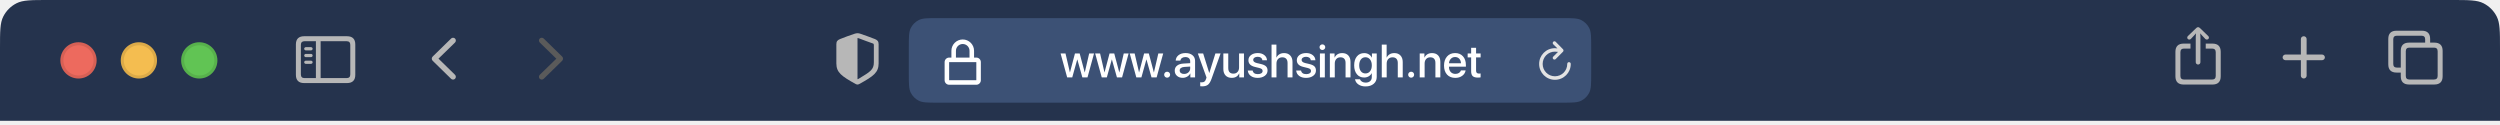
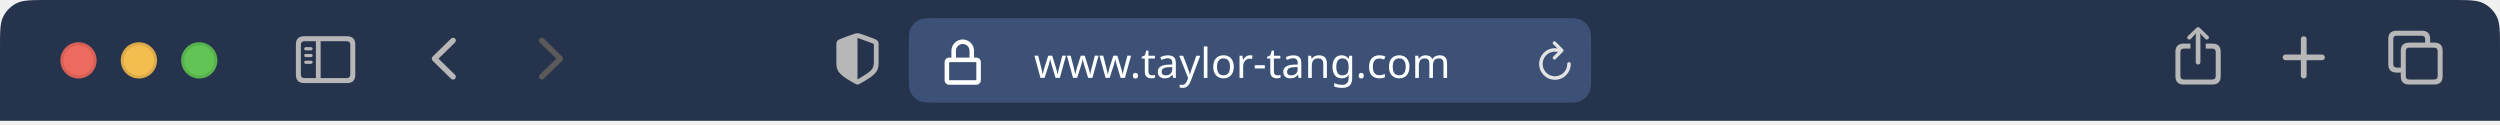
- <svg xmlns="http://www.w3.org/2000/svg" width="644" height="32" viewBox="0 0 644 32" fill="none">
-   <g clip-path="url(#clip0)">
-     <path d="M0 12.444C0 8.088 0 5.91 0.848 4.247C1.593 2.783 2.783 1.593 4.247 0.848C5.91 0 8.088 0 12.444 0H631.555C635.911 0 638.089 0 639.753 0.848C641.217 1.593 642.407 2.783 643.152 4.247C644 5.91 644 8.088 644 12.444V31.111H0V12.444Z" fill="#25334D" />
-     <g clip-path="url(#clip1)">
-       <path d="M566.229 16.624C566.557 16.624 566.828 16.353 566.828 16.03V9.541L566.783 8.587L567.176 9.058L568.079 10.019C568.182 10.135 568.33 10.193 568.478 10.193C568.775 10.193 569.02 9.98 569.02 9.677C569.02 9.516 568.955 9.4 568.846 9.29L566.686 7.206C566.532 7.052 566.383 7 566.229 7C566.067 7 565.926 7.052 565.771 7.206L563.605 9.29C563.496 9.4 563.431 9.516 563.431 9.677C563.431 9.98 563.67 10.193 563.966 10.193C564.114 10.193 564.269 10.135 564.372 10.019L565.275 9.058L565.674 8.58L565.623 9.541V16.03C565.623 16.353 565.893 16.624 566.229 16.624ZM562.509 21.778H569.935C571.334 21.778 572.056 21.055 572.056 19.675V13.334C572.056 11.954 571.334 11.231 569.935 11.231H568.195V12.515H569.851C570.438 12.515 570.773 12.825 570.773 13.444V19.559C570.773 20.178 570.438 20.488 569.851 20.488H562.593C562 20.488 561.672 20.178 561.672 19.559V13.444C561.672 12.825 562 12.515 562.593 12.515H564.269V11.231H562.509C561.117 11.231 560.389 11.947 560.389 13.334V19.675C560.389 21.055 561.117 21.778 562.509 21.778Z" fill="#B7B7B7" />
-       <path d="M593.444 20.222C593.854 20.222 594.186 19.89 594.186 19.512V15.507H598.154C598.551 15.507 598.889 15.181 598.889 14.778C598.889 14.381 598.551 14.049 598.154 14.049H594.186V10.043C594.186 9.66 593.854 9.333 593.444 9.333C593.041 9.333 592.703 9.66 592.703 10.043V14.049H588.735C588.351 14.049 588 14.381 588 14.778C588 15.181 588.351 15.507 588.735 15.507H592.703V19.512C592.703 19.89 593.041 20.222 593.444 20.222Z" fill="#B7B7B7" />
-       <path d="M617.344 18.694H618.44V19.668C618.44 21.047 619.169 21.77 620.562 21.77H627.101C628.493 21.77 629.222 21.047 629.222 19.668V13.083C629.222 11.703 628.493 10.981 627.101 10.981H626.004V10.014C626.004 8.634 625.276 7.912 623.883 7.912H617.344C615.944 7.912 615.222 8.634 615.222 10.014V16.591C615.222 17.978 615.944 18.694 617.344 18.694ZM617.428 17.41C616.834 17.41 616.505 17.101 616.505 16.475V10.13C616.505 9.504 616.834 9.201 617.428 9.201H623.799C624.386 9.201 624.721 9.504 624.721 10.13V10.981H620.562C619.169 10.981 618.44 11.703 618.44 13.083V17.41H617.428ZM620.645 20.48C620.052 20.48 619.73 20.171 619.73 19.551V13.2C619.73 12.58 620.052 12.271 620.645 12.271H627.017C627.61 12.271 627.939 12.58 627.939 13.2V19.551C627.939 20.171 627.61 20.48 627.017 20.48H620.645Z" fill="#B7B7B7" />
+ <svg xmlns="http://www.w3.org/2000/svg" width="644" height="32" viewBox="0 0 644 32" fill="none" version="1.1" id="svg22">
+   <g clip-path="url(#clip0)" id="g17">
+     <path d="M0 12.444C0 8.088 0 5.91 0.848 4.247C1.593 2.783 2.783 1.593 4.247 0.848C5.91 0 8.088 0 12.444 0H631.555C635.911 0 638.089 0 639.753 0.848C641.217 1.593 642.407 2.783 643.152 4.247C644 5.91 644 8.088 644 12.444V31.111H0V12.444Z" fill="#25334D" id="path1" />
+     <g clip-path="url(#clip1)" id="g4">
+       <path d="M566.229 16.624C566.557 16.624 566.828 16.353 566.828 16.03V9.541L566.783 8.587L567.176 9.058L568.079 10.019C568.182 10.135 568.33 10.193 568.478 10.193C568.775 10.193 569.02 9.98 569.02 9.677C569.02 9.516 568.955 9.4 568.846 9.29L566.686 7.206C566.532 7.052 566.383 7 566.229 7C566.067 7 565.926 7.052 565.771 7.206L563.605 9.29C563.496 9.4 563.431 9.516 563.431 9.677C563.431 9.98 563.67 10.193 563.966 10.193C564.114 10.193 564.269 10.135 564.372 10.019L565.275 9.058L565.674 8.58L565.623 9.541V16.03C565.623 16.353 565.893 16.624 566.229 16.624ZM562.509 21.778H569.935C571.334 21.778 572.056 21.055 572.056 19.675V13.334C572.056 11.954 571.334 11.231 569.935 11.231H568.195V12.515H569.851C570.438 12.515 570.773 12.825 570.773 13.444V19.559C570.773 20.178 570.438 20.488 569.851 20.488H562.593C562 20.488 561.672 20.178 561.672 19.559V13.444C561.672 12.825 562 12.515 562.593 12.515H564.269V11.231H562.509C561.117 11.231 560.389 11.947 560.389 13.334V19.675C560.389 21.055 561.117 21.778 562.509 21.778Z" fill="#B7B7B7" id="path2" />
+       <path d="M593.444 20.222C593.854 20.222 594.186 19.89 594.186 19.512V15.507H598.154C598.551 15.507 598.889 15.181 598.889 14.778C598.889 14.381 598.551 14.049 598.154 14.049H594.186V10.043C594.186 9.66 593.854 9.333 593.444 9.333C593.041 9.333 592.703 9.66 592.703 10.043V14.049H588.735C588.351 14.049 588 14.381 588 14.778C588 15.181 588.351 15.507 588.735 15.507H592.703V19.512C592.703 19.89 593.041 20.222 593.444 20.222Z" fill="#B7B7B7" id="path3" />
+       <path d="M617.344 18.694H618.44V19.668C618.44 21.047 619.169 21.77 620.562 21.77H627.101C628.493 21.77 629.222 21.047 629.222 19.668V13.083C629.222 11.703 628.493 10.981 627.101 10.981H626.004V10.014C626.004 8.634 625.276 7.912 623.883 7.912H617.344C615.944 7.912 615.222 8.634 615.222 10.014V16.591C615.222 17.978 615.944 18.694 617.344 18.694ZM617.428 17.41C616.834 17.41 616.505 17.101 616.505 16.475V10.13C616.505 9.504 616.834 9.201 617.428 9.201H623.799C624.386 9.201 624.721 9.504 624.721 10.13V10.981H620.562C619.169 10.981 618.44 11.703 618.44 13.083V17.41H617.428ZM620.645 20.48C620.052 20.48 619.73 20.171 619.73 19.551V13.2C619.73 12.58 620.052 12.271 620.645 12.271H627.017C627.61 12.271 627.939 12.58 627.939 13.2V19.551C627.939 20.171 627.61 20.48 627.017 20.48H620.645Z" fill="#B7B7B7" id="path4" />
    </g>
-     <g clip-path="url(#clip2)">
-       <path d="M78.346 21.4H89.393C90.794 21.4 91.523 20.677 91.523 19.295V11.438C91.523 10.056 90.794 9.333 89.393 9.333H78.346C76.952 9.333 76.222 10.05 76.222 11.438V19.295C76.222 20.677 76.952 21.4 78.346 21.4ZM78.43 20.115C77.836 20.115 77.507 19.805 77.507 19.179V11.554C77.507 10.928 77.836 10.618 78.43 10.618H81.374V20.115H78.43ZM89.309 10.618C89.903 10.618 90.232 10.928 90.232 11.554V19.179C90.232 19.805 89.903 20.115 89.309 20.115H82.594V10.618H89.309ZM80.109 12.981C80.341 12.981 80.535 12.781 80.535 12.562C80.535 12.342 80.341 12.148 80.109 12.148H78.785C78.553 12.148 78.359 12.342 78.359 12.562C78.359 12.781 78.553 12.981 78.785 12.981H80.109ZM80.109 14.718C80.341 14.718 80.535 14.524 80.535 14.298C80.535 14.079 80.341 13.885 80.109 13.885H78.785C78.553 13.885 78.359 14.079 78.359 14.298C78.359 14.524 78.553 14.718 78.785 14.718H80.109ZM80.109 16.448C80.341 16.448 80.535 16.261 80.535 16.035C80.535 15.815 80.341 15.628 80.109 15.628H78.785C78.553 15.628 78.359 15.815 78.359 16.035C78.359 16.261 78.553 16.448 78.785 16.448H80.109Z" fill="#B7B7B7" />
-       <path d="M116.199 20.295L111.471 15.671C111.307 15.507 111.222 15.325 111.222 15.112C111.222 14.899 111.307 14.705 111.477 14.547L116.205 9.929C116.339 9.795 116.509 9.722 116.703 9.722C117.11 9.722 117.426 10.038 117.426 10.439C117.426 10.634 117.347 10.822 117.207 10.962L112.954 15.106L117.207 19.262C117.347 19.402 117.426 19.584 117.426 19.785C117.426 20.186 117.11 20.502 116.703 20.502C116.509 20.502 116.339 20.429 116.199 20.295Z" fill="#B7B7B7" />
-       <path d="M139.556 20.502C139.757 20.502 139.921 20.429 140.061 20.295L144.788 15.677C144.952 15.507 145.037 15.331 145.037 15.112C145.037 14.899 144.958 14.711 144.788 14.553L140.061 9.929C139.921 9.795 139.757 9.722 139.556 9.722C139.149 9.722 138.833 10.038 138.833 10.439C138.833 10.634 138.918 10.822 139.052 10.962L143.312 15.118L139.052 19.262C138.912 19.408 138.833 19.584 138.833 19.785C138.833 20.186 139.149 20.502 139.556 20.502Z" fill="#5A5A5A" />
+     <g clip-path="url(#clip2)" id="g7">
+       <path d="M78.346 21.4H89.393C90.794 21.4 91.523 20.677 91.523 19.295V11.438C91.523 10.056 90.794 9.333 89.393 9.333H78.346C76.952 9.333 76.222 10.05 76.222 11.438V19.295C76.222 20.677 76.952 21.4 78.346 21.4ZM78.43 20.115C77.836 20.115 77.507 19.805 77.507 19.179V11.554C77.507 10.928 77.836 10.618 78.43 10.618H81.374V20.115H78.43ZM89.309 10.618C89.903 10.618 90.232 10.928 90.232 11.554V19.179C90.232 19.805 89.903 20.115 89.309 20.115H82.594V10.618H89.309ZM80.109 12.981C80.341 12.981 80.535 12.781 80.535 12.562C80.535 12.342 80.341 12.148 80.109 12.148H78.785C78.553 12.148 78.359 12.342 78.359 12.562C78.359 12.781 78.553 12.981 78.785 12.981H80.109ZM80.109 14.718C80.341 14.718 80.535 14.524 80.535 14.298C80.535 14.079 80.341 13.885 80.109 13.885H78.785C78.553 13.885 78.359 14.079 78.359 14.298C78.359 14.524 78.553 14.718 78.785 14.718H80.109ZM80.109 16.448C80.341 16.448 80.535 16.261 80.535 16.035C80.535 15.815 80.341 15.628 80.109 15.628H78.785C78.553 15.628 78.359 15.815 78.359 16.035C78.359 16.261 78.553 16.448 78.785 16.448H80.109Z" fill="#B7B7B7" id="path5" />
+       <path d="M116.199 20.295L111.471 15.671C111.307 15.507 111.222 15.325 111.222 15.112C111.222 14.899 111.307 14.705 111.477 14.547L116.205 9.929C116.339 9.795 116.509 9.722 116.703 9.722C117.11 9.722 117.426 10.038 117.426 10.439C117.426 10.634 117.347 10.822 117.207 10.962L112.954 15.106L117.207 19.262C117.347 19.402 117.426 19.584 117.426 19.785C117.426 20.186 117.11 20.502 116.703 20.502C116.509 20.502 116.339 20.429 116.199 20.295Z" fill="#B7B7B7" id="path6" />
+       <path d="M139.556 20.502C139.757 20.502 139.921 20.429 140.061 20.295L144.788 15.677C144.952 15.507 145.037 15.331 145.037 15.112C145.037 14.899 144.958 14.711 144.788 14.553L140.061 9.929C139.921 9.795 139.757 9.722 139.556 9.722C139.149 9.722 138.833 10.038 138.833 10.439C138.833 10.634 138.918 10.822 139.052 10.962L143.312 15.118L139.052 19.262C138.912 19.408 138.833 19.584 138.833 19.785C138.833 20.186 139.149 20.502 139.556 20.502Z" fill="#5A5A5A" id="path7" />
    </g>
-     <g clip-path="url(#clip3)">
-       <circle cx="20.222" cy="15.556" r="4.667" fill="#ED6A5E" />
-       <circle cx="20.222" cy="15.556" r="4.278" stroke="black" stroke-opacity="0.1" stroke-width="0.778" />
-       <circle cx="35.778" cy="15.556" r="4.667" fill="#F4BD50" />
-       <circle cx="35.778" cy="15.556" r="4.278" stroke="black" stroke-opacity="0.1" stroke-width="0.778" />
-       <circle cx="51.333" cy="15.556" r="4.667" fill="#61C454" />
-       <circle cx="51.333" cy="15.556" r="4.278" stroke="black" stroke-opacity="0.1" stroke-width="0.778" />
+     <g clip-path="url(#clip3)" id="g12">
+       <circle cx="20.222" cy="15.556" r="4.667" fill="#ED6A5E" id="circle7" />
+       <circle cx="20.222" cy="15.556" r="4.278" stroke="black" stroke-opacity="0.1" stroke-width="0.778" id="circle8" />
+       <circle cx="35.778" cy="15.556" r="4.667" fill="#F4BD50" id="circle9" />
+       <circle cx="35.778" cy="15.556" r="4.278" stroke="black" stroke-opacity="0.1" stroke-width="0.778" id="circle10" />
+       <circle cx="51.333" cy="15.556" r="4.667" fill="#61C454" id="circle11" />
+       <circle cx="51.333" cy="15.556" r="4.278" stroke="black" stroke-opacity="0.1" stroke-width="0.778" id="circle12" />
    </g>
-     <path d="M220.889 21.778C221.005 21.778 221.178 21.739 221.339 21.648C225.046 19.614 226.333 18.672 226.333 16.307V11.401C226.333 10.622 226.031 10.342 225.387 10.063C224.673 9.758 222.272 8.913 221.571 8.672C221.359 8.601 221.108 8.556 220.889 8.556C220.67 8.556 220.419 8.614 220.207 8.672C219.505 8.874 217.105 9.764 216.39 10.063C215.747 10.336 215.444 10.622 215.444 11.401V16.307C215.444 18.672 216.738 19.601 220.432 21.648C220.599 21.739 220.773 21.778 220.889 21.778ZM221.236 9.868C222.079 10.206 223.914 10.862 224.879 11.207C225.059 11.278 225.104 11.375 225.104 11.609V16.067C225.104 17.97 224.158 18.484 221.256 20.251C221.075 20.361 220.985 20.4 220.895 20.4V9.797C220.985 9.797 221.082 9.816 221.236 9.868Z" fill="#B7B7B7" />
-     <g clip-path="url(#clip4)">
-       <path d="M234.111 12.133C234.111 9.52 234.111 8.213 234.62 7.215C235.067 6.337 235.781 5.623 236.659 5.175C237.657 4.667 238.964 4.667 241.578 4.667H402.422C405.036 4.667 406.343 4.667 407.341 5.175C408.219 5.623 408.933 6.337 409.38 7.215C409.889 8.213 409.889 9.52 409.889 12.133V18.978C409.889 21.591 409.889 22.898 409.38 23.896C408.933 24.774 408.219 25.488 407.341 25.936C406.343 26.444 405.036 26.444 402.422 26.444H241.578C238.964 26.444 237.657 26.444 236.659 25.936C235.781 25.488 235.067 24.774 234.62 23.896C234.111 22.898 234.111 21.591 234.111 18.978V12.133Z" fill="#3C5175" />
-       <path d="M281.823 13.78L280.136 19.945H278.817L277.523 15.327H277.493L276.21 19.945H274.903L273.21 13.78H274.476L275.601 18.632H275.624L276.907 13.78H278.126L279.415 18.632H279.444L280.569 13.78H281.823ZM290.73 13.78L289.042 19.945H287.724L286.429 15.327H286.399L285.116 19.945H283.81L282.116 13.78H283.382L284.507 18.632H284.53L285.814 13.78H287.032L288.321 18.632H288.351L289.476 13.78H290.73ZM299.636 13.78L297.948 19.945H296.63L295.335 15.327H295.306L294.023 19.945H292.716L291.023 13.78H292.288L293.413 18.632H293.437L294.72 13.78H295.939L297.228 18.632H297.257L298.382 13.78H299.636ZM301.2 19.786C301.052 19.935 300.87 20.009 300.655 20.009C300.441 20.009 300.259 19.935 300.11 19.786C299.962 19.638 299.888 19.456 299.888 19.241C299.888 19.026 299.962 18.845 300.11 18.696C300.259 18.548 300.441 18.474 300.655 18.474C300.87 18.474 301.052 18.548 301.2 18.696C301.349 18.845 301.423 19.026 301.423 19.241C301.423 19.456 301.349 19.638 301.2 19.786ZM305.015 19.048C305.46 19.048 305.833 18.913 306.134 18.644C306.439 18.37 306.591 18.034 306.591 17.636V17.149L305.073 17.243C304.694 17.271 304.401 17.364 304.194 17.524C303.991 17.681 303.89 17.892 303.89 18.157C303.89 18.427 303.991 18.644 304.194 18.808C304.401 18.968 304.675 19.048 305.015 19.048ZM304.663 20.05C304.058 20.05 303.564 19.878 303.181 19.534C302.802 19.191 302.612 18.743 302.612 18.192C302.612 17.653 302.812 17.226 303.21 16.909C303.608 16.589 304.173 16.409 304.903 16.37L306.591 16.271V15.796C306.591 15.452 306.482 15.185 306.263 14.993C306.044 14.798 305.741 14.7 305.355 14.7C304.995 14.7 304.702 14.78 304.476 14.941C304.253 15.101 304.112 15.321 304.054 15.603H302.858C302.894 15.032 303.14 14.568 303.597 14.208C304.054 13.849 304.655 13.669 305.401 13.669C306.148 13.669 306.741 13.853 307.183 14.22C307.628 14.587 307.851 15.079 307.851 15.696V19.945H306.638V18.931H306.608C306.433 19.271 306.165 19.542 305.806 19.745C305.45 19.948 305.069 20.05 304.663 20.05ZM309.691 22.241C309.452 22.241 309.28 22.232 309.175 22.212V21.187C309.237 21.202 309.374 21.21 309.585 21.21C309.882 21.21 310.114 21.142 310.282 21.005C310.45 20.872 310.583 20.648 310.681 20.331C310.681 20.327 310.7 20.263 310.739 20.138L310.792 19.95L308.566 13.78H309.937L311.501 18.796H311.519L313.083 13.78H314.419L312.105 20.267C311.843 21.013 311.536 21.528 311.185 21.814C310.833 22.099 310.335 22.241 309.691 22.241ZM320.448 13.78V19.945H319.235V18.901H319.206C318.851 19.671 318.214 20.056 317.296 20.056C316.624 20.056 316.095 19.853 315.708 19.446C315.325 19.036 315.134 18.478 315.134 17.771V13.78H316.399V17.524C316.399 17.997 316.511 18.357 316.733 18.603C316.956 18.845 317.284 18.966 317.718 18.966C318.171 18.966 318.528 18.821 318.79 18.532C319.052 18.243 319.183 17.857 319.183 17.372V13.78H320.448ZM321.591 15.527C321.591 14.976 321.814 14.528 322.259 14.185C322.704 13.841 323.286 13.669 324.005 13.669C324.689 13.669 325.249 13.843 325.687 14.191C326.128 14.534 326.358 14.982 326.378 15.532H325.189C325.157 15.251 325.034 15.03 324.819 14.87C324.605 14.71 324.321 14.63 323.97 14.63C323.626 14.63 323.349 14.706 323.138 14.858C322.931 15.011 322.827 15.208 322.827 15.45C322.827 15.825 323.142 16.091 323.771 16.247L324.808 16.487C325.429 16.636 325.868 16.839 326.126 17.097C326.388 17.351 326.519 17.706 326.519 18.163C326.519 18.726 326.28 19.183 325.804 19.534C325.331 19.886 324.716 20.062 323.958 20.062C323.235 20.062 322.646 19.89 322.189 19.546C321.735 19.202 321.483 18.745 321.433 18.175H322.687C322.737 18.472 322.876 18.7 323.103 18.86C323.329 19.017 323.634 19.095 324.017 19.095C324.396 19.095 324.694 19.023 324.913 18.878C325.136 18.73 325.247 18.53 325.247 18.28C325.247 18.081 325.181 17.923 325.048 17.806C324.915 17.689 324.689 17.589 324.368 17.507L323.267 17.237C322.149 16.968 321.591 16.398 321.591 15.527ZM327.55 19.945V11.489H328.804V14.812H328.833C329.005 14.448 329.257 14.169 329.589 13.974C329.921 13.774 330.319 13.675 330.784 13.675C331.456 13.675 331.983 13.882 332.366 14.296C332.753 14.71 332.946 15.269 332.946 15.972V19.945H331.675V16.218C331.675 15.757 331.56 15.399 331.329 15.146C331.103 14.892 330.769 14.765 330.327 14.765C329.862 14.765 329.493 14.913 329.22 15.21C328.95 15.503 328.816 15.894 328.816 16.382V19.945H327.55ZM334.06 15.527C334.06 14.976 334.282 14.528 334.728 14.185C335.173 13.841 335.755 13.669 336.474 13.669C337.157 13.669 337.718 13.843 338.155 14.191C338.597 14.534 338.827 14.982 338.847 15.532H337.657C337.626 15.251 337.503 15.03 337.288 14.87C337.073 14.71 336.79 14.63 336.439 14.63C336.095 14.63 335.817 14.706 335.607 14.858C335.399 15.011 335.296 15.208 335.296 15.45C335.296 15.825 335.61 16.091 336.239 16.247L337.276 16.487C337.898 16.636 338.337 16.839 338.595 17.097C338.857 17.351 338.987 17.706 338.987 18.163C338.987 18.726 338.749 19.183 338.273 19.534C337.8 19.886 337.185 20.062 336.427 20.062C335.704 20.062 335.114 19.89 334.657 19.546C334.204 19.202 333.952 18.745 333.901 18.175H335.155C335.206 18.472 335.345 18.7 335.571 18.86C335.798 19.017 336.103 19.095 336.485 19.095C336.864 19.095 337.163 19.023 337.382 18.878C337.605 18.73 337.716 18.53 337.716 18.28C337.716 18.081 337.649 17.923 337.517 17.806C337.384 17.689 337.157 17.589 336.837 17.507L335.735 17.237C334.618 16.968 334.06 16.398 334.06 15.527ZM340.013 19.945V13.78H341.278V19.945H340.013ZM341.167 12.667C341.023 12.808 340.849 12.878 340.646 12.878C340.442 12.878 340.269 12.808 340.124 12.667C339.983 12.527 339.913 12.357 339.913 12.157C339.913 11.954 339.983 11.782 340.124 11.642C340.269 11.501 340.442 11.431 340.646 11.431C340.853 11.431 341.026 11.501 341.167 11.642C341.312 11.782 341.384 11.954 341.384 12.157C341.384 12.357 341.312 12.527 341.167 12.667ZM342.573 19.945V13.78H343.78V14.812H343.81C343.982 14.452 344.232 14.173 344.56 13.974C344.888 13.774 345.284 13.675 345.749 13.675C346.425 13.675 346.95 13.878 347.325 14.284C347.7 14.687 347.888 15.243 347.888 15.954V19.945H346.616V16.2C346.616 15.732 346.505 15.376 346.282 15.134C346.064 14.888 345.737 14.765 345.304 14.765C344.858 14.765 344.503 14.909 344.237 15.198C343.972 15.487 343.839 15.872 343.839 16.353V19.945H342.573ZM351.737 18.919C352.233 18.919 352.63 18.732 352.927 18.357C353.228 17.982 353.378 17.478 353.378 16.845C353.378 16.212 353.228 15.704 352.927 15.321C352.63 14.939 352.233 14.747 351.737 14.747C351.249 14.747 350.858 14.937 350.566 15.316C350.276 15.694 350.132 16.204 350.132 16.845C350.132 17.485 350.276 17.991 350.566 18.362C350.858 18.733 351.249 18.919 351.737 18.919ZM351.749 22.265C351.03 22.265 350.421 22.093 349.921 21.749C349.425 21.405 349.138 20.964 349.06 20.425H350.331C350.421 20.683 350.597 20.89 350.858 21.046C351.124 21.202 351.437 21.28 351.796 21.28C352.284 21.28 352.669 21.151 352.95 20.894C353.232 20.64 353.372 20.3 353.372 19.874V18.86H353.349C353.173 19.2 352.911 19.47 352.564 19.669C352.22 19.868 351.831 19.968 351.398 19.968C350.62 19.968 349.999 19.687 349.534 19.124C349.069 18.558 348.837 17.796 348.837 16.839C348.837 15.87 349.069 15.103 349.534 14.536C350.003 13.966 350.634 13.681 351.427 13.681C351.86 13.681 352.249 13.784 352.593 13.991C352.937 14.194 353.202 14.476 353.39 14.835H353.413V13.78H354.644V19.833C354.644 20.567 354.38 21.155 353.853 21.597C353.329 22.042 352.628 22.265 351.749 22.265ZM355.944 19.945V11.489H357.198V14.812H357.228C357.399 14.448 357.651 14.169 357.983 13.974C358.316 13.774 358.714 13.675 359.179 13.675C359.851 13.675 360.378 13.882 360.761 14.296C361.148 14.71 361.341 15.269 361.341 15.972V19.945H360.069V16.218C360.069 15.757 359.954 15.399 359.724 15.146C359.497 14.892 359.163 14.765 358.722 14.765C358.257 14.765 357.888 14.913 357.614 15.21C357.345 15.503 357.21 15.894 357.21 16.382V19.945H355.944ZM364.06 19.786C363.911 19.935 363.73 20.009 363.515 20.009C363.3 20.009 363.118 19.935 362.97 19.786C362.821 19.638 362.747 19.456 362.747 19.241C362.747 19.026 362.821 18.845 362.97 18.696C363.118 18.548 363.3 18.474 363.515 18.474C363.73 18.474 363.911 18.548 364.06 18.696C364.208 18.845 364.282 19.026 364.282 19.241C364.282 19.456 364.208 19.638 364.06 19.786ZM365.718 19.945V13.78H366.925V14.812H366.954C367.126 14.452 367.376 14.173 367.704 13.974C368.032 13.774 368.429 13.675 368.894 13.675C369.569 13.675 370.095 13.878 370.47 14.284C370.845 14.687 371.032 15.243 371.032 15.954V19.945H369.761V16.2C369.761 15.732 369.649 15.376 369.427 15.134C369.208 14.888 368.882 14.765 368.448 14.765C368.003 14.765 367.648 14.909 367.382 15.198C367.116 15.487 366.983 15.872 366.983 16.353V19.945H365.718ZM375.907 15.134C375.63 14.837 375.273 14.689 374.835 14.689C374.398 14.689 374.034 14.839 373.745 15.14C373.456 15.437 373.296 15.821 373.265 16.294H376.347C376.331 15.818 376.185 15.431 375.907 15.134ZM376.341 18.134H377.542C377.452 18.7 377.163 19.163 376.675 19.523C376.187 19.882 375.591 20.062 374.888 20.062C373.985 20.062 373.274 19.778 372.755 19.212C372.239 18.642 371.982 17.868 371.982 16.892C371.982 15.923 372.239 15.144 372.755 14.554C373.274 13.964 373.968 13.669 374.835 13.669C375.687 13.669 376.362 13.948 376.862 14.507C377.362 15.062 377.612 15.808 377.612 16.745V17.179H373.259V17.255C373.259 17.794 373.409 18.226 373.71 18.55C374.011 18.874 374.413 19.036 374.917 19.036C375.273 19.036 375.577 18.954 375.831 18.79C376.085 18.626 376.255 18.407 376.341 18.134ZM378.966 12.321H380.237V13.78H381.409V14.782H380.237V18.181C380.237 18.446 380.298 18.642 380.419 18.767C380.54 18.892 380.73 18.954 380.987 18.954C381.175 18.954 381.314 18.945 381.403 18.925V19.927C381.247 19.966 381.013 19.985 380.7 19.985C380.079 19.985 379.634 19.858 379.364 19.605C379.099 19.347 378.966 18.919 378.966 18.321V14.782H378.069V13.78H378.966V12.321Z" fill="white" />
-       <g clip-path="url(#clip5)">
-         <path d="M400.423 15.347C400.556 15.347 400.66 15.306 400.742 15.22L402.611 13.338C402.711 13.237 402.757 13.128 402.757 13C402.757 12.877 402.707 12.759 402.611 12.668L400.742 10.767C400.66 10.676 400.556 10.631 400.423 10.631C400.177 10.631 399.981 10.836 399.981 11.086C399.981 11.209 400.027 11.31 400.104 11.396L401.194 12.463C400.979 12.431 400.761 12.412 400.542 12.412C398.286 12.412 396.481 14.217 396.481 16.478C396.481 18.738 398.3 20.556 400.556 20.556C402.816 20.556 404.63 18.738 404.63 16.478C404.63 16.204 404.438 16.008 404.165 16.008C403.901 16.008 403.723 16.204 403.723 16.478C403.723 18.237 402.315 19.649 400.556 19.649C398.801 19.649 397.388 18.237 397.388 16.478C397.388 14.705 398.787 13.301 400.542 13.301C400.838 13.301 401.112 13.324 401.353 13.365L400.109 14.595C400.027 14.678 399.981 14.778 399.981 14.901C399.981 15.151 400.177 15.347 400.423 15.347Z" fill="#E3E3E3" />
+     <path d="M220.889 21.778C221.005 21.778 221.178 21.739 221.339 21.648C225.046 19.614 226.333 18.672 226.333 16.307V11.401C226.333 10.622 226.031 10.342 225.387 10.063C224.673 9.758 222.272 8.913 221.571 8.672C221.359 8.601 221.108 8.556 220.889 8.556C220.67 8.556 220.419 8.614 220.207 8.672C219.505 8.874 217.105 9.764 216.39 10.063C215.747 10.336 215.444 10.622 215.444 11.401V16.307C215.444 18.672 216.738 19.601 220.432 21.648C220.599 21.739 220.773 21.778 220.889 21.778ZM221.236 9.868C222.079 10.206 223.914 10.862 224.879 11.207C225.059 11.278 225.104 11.375 225.104 11.609V16.067C225.104 17.97 224.158 18.484 221.256 20.251C221.075 20.361 220.985 20.4 220.895 20.4V9.797C220.985 9.797 221.082 9.816 221.236 9.868Z" fill="#B7B7B7" id="path12" />
+     <g clip-path="url(#clip4)" id="g16">
+       <path d="M234.111 12.133C234.111 9.52 234.111 8.213 234.62 7.215C235.067 6.337 235.781 5.623 236.659 5.175C237.657 4.667 238.964 4.667 241.578 4.667H402.422C405.036 4.667 406.343 4.667 407.341 5.175C408.219 5.623 408.933 6.337 409.38 7.215C409.889 8.213 409.889 9.52 409.889 12.133V18.978C409.889 21.591 409.889 22.898 409.38 23.896C408.933 24.774 408.219 25.488 407.341 25.936C406.343 26.444 405.036 26.444 402.422 26.444H241.578C238.964 26.444 237.657 26.444 236.659 25.936C235.781 25.488 235.067 24.774 234.62 23.896C234.111 22.898 234.111 21.591 234.111 18.978V12.133Z" fill="#3C5175" id="path13" />
+       <path d="M281.823 13.78L280.136 19.945H278.817L277.523 15.327H277.493L276.21 19.945H274.903L273.21 13.78H274.476L275.601 18.632H275.624L276.907 13.78H278.126L279.415 18.632H279.444L280.569 13.78H281.823ZM290.73 13.78L289.042 19.945H287.724L286.429 15.327H286.399L285.116 19.945H283.81L282.116 13.78H283.382L284.507 18.632H284.53L285.814 13.78H287.032L288.321 18.632H288.351L289.476 13.78H290.73ZM299.636 13.78L297.948 19.945H296.63L295.335 15.327H295.306L294.023 19.945H292.716L291.023 13.78H292.288L293.413 18.632H293.437L294.72 13.78H295.939L297.228 18.632H297.257L298.382 13.78H299.636ZM301.2 19.786C301.052 19.935 300.87 20.009 300.655 20.009C300.441 20.009 300.259 19.935 300.11 19.786C299.962 19.638 299.888 19.456 299.888 19.241C299.888 19.026 299.962 18.845 300.11 18.696C300.259 18.548 300.441 18.474 300.655 18.474C300.87 18.474 301.052 18.548 301.2 18.696C301.349 18.845 301.423 19.026 301.423 19.241C301.423 19.456 301.349 19.638 301.2 19.786ZM305.015 19.048C305.46 19.048 305.833 18.913 306.134 18.644C306.439 18.37 306.591 18.034 306.591 17.636V17.149L305.073 17.243C304.694 17.271 304.401 17.364 304.194 17.524C303.991 17.681 303.89 17.892 303.89 18.157C303.89 18.427 303.991 18.644 304.194 18.808C304.401 18.968 304.675 19.048 305.015 19.048ZM304.663 20.05C304.058 20.05 303.564 19.878 303.181 19.534C302.802 19.191 302.612 18.743 302.612 18.192C302.612 17.653 302.812 17.226 303.21 16.909C303.608 16.589 304.173 16.409 304.903 16.37L306.591 16.271V15.796C306.591 15.452 306.482 15.185 306.263 14.993C306.044 14.798 305.741 14.7 305.355 14.7C304.995 14.7 304.702 14.78 304.476 14.941C304.253 15.101 304.112 15.321 304.054 15.603H302.858C302.894 15.032 303.14 14.568 303.597 14.208C304.054 13.849 304.655 13.669 305.401 13.669C306.148 13.669 306.741 13.853 307.183 14.22C307.628 14.587 307.851 15.079 307.851 15.696V19.945H306.638V18.931H306.608C306.433 19.271 306.165 19.542 305.806 19.745C305.45 19.948 305.069 20.05 304.663 20.05ZM309.691 22.241C309.452 22.241 309.28 22.232 309.175 22.212V21.187C309.237 21.202 309.374 21.21 309.585 21.21C309.882 21.21 310.114 21.142 310.282 21.005C310.45 20.872 310.583 20.648 310.681 20.331C310.681 20.327 310.7 20.263 310.739 20.138L310.792 19.95L308.566 13.78H309.937L311.501 18.796H311.519L313.083 13.78H314.419L312.105 20.267C311.843 21.013 311.536 21.528 311.185 21.814C310.833 22.099 310.335 22.241 309.691 22.241ZM320.448 13.78V19.945H319.235V18.901H319.206C318.851 19.671 318.214 20.056 317.296 20.056C316.624 20.056 316.095 19.853 315.708 19.446C315.325 19.036 315.134 18.478 315.134 17.771V13.78H316.399V17.524C316.399 17.997 316.511 18.357 316.733 18.603C316.956 18.845 317.284 18.966 317.718 18.966C318.171 18.966 318.528 18.821 318.79 18.532C319.052 18.243 319.183 17.857 319.183 17.372V13.78H320.448ZM321.591 15.527C321.591 14.976 321.814 14.528 322.259 14.185C322.704 13.841 323.286 13.669 324.005 13.669C324.689 13.669 325.249 13.843 325.687 14.191C326.128 14.534 326.358 14.982 326.378 15.532H325.189C325.157 15.251 325.034 15.03 324.819 14.87C324.605 14.71 324.321 14.63 323.97 14.63C323.626 14.63 323.349 14.706 323.138 14.858C322.931 15.011 322.827 15.208 322.827 15.45C322.827 15.825 323.142 16.091 323.771 16.247L324.808 16.487C325.429 16.636 325.868 16.839 326.126 17.097C326.388 17.351 326.519 17.706 326.519 18.163C326.519 18.726 326.28 19.183 325.804 19.534C325.331 19.886 324.716 20.062 323.958 20.062C323.235 20.062 322.646 19.89 322.189 19.546C321.735 19.202 321.483 18.745 321.433 18.175H322.687C322.737 18.472 322.876 18.7 323.103 18.86C323.329 19.017 323.634 19.095 324.017 19.095C324.396 19.095 324.694 19.023 324.913 18.878C325.136 18.73 325.247 18.53 325.247 18.28C325.247 18.081 325.181 17.923 325.048 17.806C324.915 17.689 324.689 17.589 324.368 17.507L323.267 17.237C322.149 16.968 321.591 16.398 321.591 15.527ZM327.55 19.945V11.489H328.804V14.812H328.833C329.005 14.448 329.257 14.169 329.589 13.974C329.921 13.774 330.319 13.675 330.784 13.675C331.456 13.675 331.983 13.882 332.366 14.296C332.753 14.71 332.946 15.269 332.946 15.972V19.945H331.675V16.218C331.675 15.757 331.56 15.399 331.329 15.146C331.103 14.892 330.769 14.765 330.327 14.765C329.862 14.765 329.493 14.913 329.22 15.21C328.95 15.503 328.816 15.894 328.816 16.382V19.945H327.55ZM334.06 15.527C334.06 14.976 334.282 14.528 334.728 14.185C335.173 13.841 335.755 13.669 336.474 13.669C337.157 13.669 337.718 13.843 338.155 14.191C338.597 14.534 338.827 14.982 338.847 15.532H337.657C337.626 15.251 337.503 15.03 337.288 14.87C337.073 14.71 336.79 14.63 336.439 14.63C336.095 14.63 335.817 14.706 335.607 14.858C335.399 15.011 335.296 15.208 335.296 15.45C335.296 15.825 335.61 16.091 336.239 16.247L337.276 16.487C337.898 16.636 338.337 16.839 338.595 17.097C338.857 17.351 338.987 17.706 338.987 18.163C338.987 18.726 338.749 19.183 338.273 19.534C337.8 19.886 337.185 20.062 336.427 20.062C335.704 20.062 335.114 19.89 334.657 19.546C334.204 19.202 333.952 18.745 333.901 18.175H335.155C335.206 18.472 335.345 18.7 335.571 18.86C335.798 19.017 336.103 19.095 336.485 19.095C336.864 19.095 337.163 19.023 337.382 18.878C337.605 18.73 337.716 18.53 337.716 18.28C337.716 18.081 337.649 17.923 337.517 17.806C337.384 17.689 337.157 17.589 336.837 17.507L335.735 17.237C334.618 16.968 334.06 16.398 334.06 15.527ZM340.013 19.945V13.78H341.278V19.945H340.013ZM341.167 12.667C341.023 12.808 340.849 12.878 340.646 12.878C340.442 12.878 340.269 12.808 340.124 12.667C339.983 12.527 339.913 12.357 339.913 12.157C339.913 11.954 339.983 11.782 340.124 11.642C340.269 11.501 340.442 11.431 340.646 11.431C340.853 11.431 341.026 11.501 341.167 11.642C341.312 11.782 341.384 11.954 341.384 12.157C341.384 12.357 341.312 12.527 341.167 12.667ZM342.573 19.945V13.78H343.78V14.812H343.81C343.982 14.452 344.232 14.173 344.56 13.974C344.888 13.774 345.284 13.675 345.749 13.675C346.425 13.675 346.95 13.878 347.325 14.284C347.7 14.687 347.888 15.243 347.888 15.954V19.945H346.616V16.2C346.616 15.732 346.505 15.376 346.282 15.134C346.064 14.888 345.737 14.765 345.304 14.765C344.858 14.765 344.503 14.909 344.237 15.198C343.972 15.487 343.839 15.872 343.839 16.353V19.945H342.573ZM351.737 18.919C352.233 18.919 352.63 18.732 352.927 18.357C353.228 17.982 353.378 17.478 353.378 16.845C353.378 16.212 353.228 15.704 352.927 15.321C352.63 14.939 352.233 14.747 351.737 14.747C351.249 14.747 350.858 14.937 350.566 15.316C350.276 15.694 350.132 16.204 350.132 16.845C350.132 17.485 350.276 17.991 350.566 18.362C350.858 18.733 351.249 18.919 351.737 18.919ZM351.749 22.265C351.03 22.265 350.421 22.093 349.921 21.749C349.425 21.405 349.138 20.964 349.06 20.425H350.331C350.421 20.683 350.597 20.89 350.858 21.046C351.124 21.202 351.437 21.28 351.796 21.28C352.284 21.28 352.669 21.151 352.95 20.894C353.232 20.64 353.372 20.3 353.372 19.874V18.86H353.349C353.173 19.2 352.911 19.47 352.564 19.669C352.22 19.868 351.831 19.968 351.398 19.968C350.62 19.968 349.999 19.687 349.534 19.124C349.069 18.558 348.837 17.796 348.837 16.839C348.837 15.87 349.069 15.103 349.534 14.536C350.003 13.966 350.634 13.681 351.427 13.681C351.86 13.681 352.249 13.784 352.593 13.991C352.937 14.194 353.202 14.476 353.39 14.835H353.413V13.78H354.644V19.833C354.644 20.567 354.38 21.155 353.853 21.597C353.329 22.042 352.628 22.265 351.749 22.265ZM355.944 19.945V11.489H357.198V14.812H357.228C357.399 14.448 357.651 14.169 357.983 13.974C358.316 13.774 358.714 13.675 359.179 13.675C359.851 13.675 360.378 13.882 360.761 14.296C361.148 14.71 361.341 15.269 361.341 15.972V19.945H360.069V16.218C360.069 15.757 359.954 15.399 359.724 15.146C359.497 14.892 359.163 14.765 358.722 14.765C358.257 14.765 357.888 14.913 357.614 15.21C357.345 15.503 357.21 15.894 357.21 16.382V19.945H355.944ZM364.06 19.786C363.911 19.935 363.73 20.009 363.515 20.009C363.3 20.009 363.118 19.935 362.97 19.786C362.821 19.638 362.747 19.456 362.747 19.241C362.747 19.026 362.821 18.845 362.97 18.696C363.118 18.548 363.3 18.474 363.515 18.474C363.73 18.474 363.911 18.548 364.06 18.696C364.208 18.845 364.282 19.026 364.282 19.241C364.282 19.456 364.208 19.638 364.06 19.786ZM365.718 19.945V13.78H366.925V14.812H366.954C367.126 14.452 367.376 14.173 367.704 13.974C368.032 13.774 368.429 13.675 368.894 13.675C369.569 13.675 370.095 13.878 370.47 14.284C370.845 14.687 371.032 15.243 371.032 15.954V19.945H369.761V16.2C369.761 15.732 369.649 15.376 369.427 15.134C369.208 14.888 368.882 14.765 368.448 14.765C368.003 14.765 367.648 14.909 367.382 15.198C367.116 15.487 366.983 15.872 366.983 16.353V19.945H365.718ZM375.907 15.134C375.63 14.837 375.273 14.689 374.835 14.689C374.398 14.689 374.034 14.839 373.745 15.14C373.456 15.437 373.296 15.821 373.265 16.294H376.347C376.331 15.818 376.185 15.431 375.907 15.134ZM376.341 18.134H377.542C377.452 18.7 377.163 19.163 376.675 19.523C376.187 19.882 375.591 20.062 374.888 20.062C373.985 20.062 373.274 19.778 372.755 19.212C372.239 18.642 371.982 17.868 371.982 16.892C371.982 15.923 372.239 15.144 372.755 14.554C373.274 13.964 373.968 13.669 374.835 13.669C375.687 13.669 376.362 13.948 376.862 14.507C377.362 15.062 377.612 15.808 377.612 16.745V17.179H373.259V17.255C373.259 17.794 373.409 18.226 373.71 18.55C374.011 18.874 374.413 19.036 374.917 19.036C375.273 19.036 375.577 18.954 375.831 18.79C376.085 18.626 376.255 18.407 376.341 18.134ZM378.966 12.321H380.237V13.78H381.409V14.782H380.237V18.181C380.237 18.446 380.298 18.642 380.419 18.767C380.54 18.892 380.73 18.954 380.987 18.954C381.175 18.954 381.314 18.945 381.403 18.925V19.927C381.247 19.966 381.013 19.985 380.7 19.985C380.079 19.985 379.634 19.858 379.364 19.605C379.099 19.347 378.966 18.919 378.966 18.321V14.782H378.069V13.78H378.966V12.321Z" fill="white" id="path14" />
+       <g clip-path="url(#clip5)" id="g15">
+         <path d="M400.423 15.347C400.556 15.347 400.66 15.306 400.742 15.22L402.611 13.338C402.711 13.237 402.757 13.128 402.757 13C402.757 12.877 402.707 12.759 402.611 12.668L400.742 10.767C400.66 10.676 400.556 10.631 400.423 10.631C400.177 10.631 399.981 10.836 399.981 11.086C399.981 11.209 400.027 11.31 400.104 11.396L401.194 12.463C400.979 12.431 400.761 12.412 400.542 12.412C398.286 12.412 396.481 14.217 396.481 16.478C396.481 18.738 398.3 20.556 400.556 20.556C402.816 20.556 404.63 18.738 404.63 16.478C404.63 16.204 404.438 16.008 404.165 16.008C403.901 16.008 403.723 16.204 403.723 16.478C403.723 18.237 402.315 19.649 400.556 19.649C398.801 19.649 397.388 18.237 397.388 16.478C397.388 14.705 398.787 13.301 400.542 13.301C400.838 13.301 401.112 13.324 401.353 13.365L400.109 14.595C400.027 14.678 399.981 14.778 399.981 14.901C399.981 15.151 400.177 15.347 400.423 15.347Z" fill="#E3E3E3" id="path15" />
      </g>
-       <path d="M248 10.167C246.392 10.167 245.083 11.475 245.083 13.083V14.833H244.5C243.857 14.833 243.333 15.357 243.333 16V20.667C243.333 21.31 243.857 21.833 244.5 21.833H251.5C252.143 21.833 252.667 21.31 252.667 20.667V16C252.667 15.357 252.143 14.833 251.5 14.833H250.917V13.083C250.917 11.475 249.608 10.167 248 10.167ZM251.5 16L251.501 20.667H244.5V16H251.5ZM246.25 14.833V13.083C246.25 12.118 247.035 11.333 248 11.333C248.965 11.333 249.75 12.118 249.75 13.083V14.833H246.25Z" fill="white" />
+       <path d="M248 10.167C246.392 10.167 245.083 11.475 245.083 13.083V14.833H244.5C243.857 14.833 243.333 15.357 243.333 16V20.667C243.333 21.31 243.857 21.833 244.5 21.833H251.5C252.143 21.833 252.667 21.31 252.667 20.667V16C252.667 15.357 252.143 14.833 251.5 14.833H250.917V13.083C250.917 11.475 249.608 10.167 248 10.167ZM251.5 16L251.501 20.667H244.5V16H251.5ZM246.25 14.833V13.083C246.25 12.118 247.035 11.333 248 11.333C248.965 11.333 249.75 12.118 249.75 13.083V14.833H246.25Z" fill="white" id="path16" />
    </g>
  </g>
-   <defs>
+   <defs id="defs22">
    <clipPath id="clip0">
-       <rect width="644" height="31.111" fill="white" />
+       <rect width="644" height="31.111" fill="white" id="rect17" />
    </clipPath>
    <clipPath id="clip1">
-       <rect width="74.667" height="18.667" fill="white" transform="translate(556.889 5.44446)" />
+       <rect width="74.667" height="18.667" fill="white" transform="translate(556.889 5.44446)" id="rect18" />
    </clipPath>
    <clipPath id="clip2">
-       <rect width="76.222" height="18.667" fill="white" transform="translate(74.6666 5.44446)" />
+       <rect width="76.222" height="18.667" fill="white" transform="translate(74.6666 5.44446)" id="rect19" />
    </clipPath>
    <clipPath id="clip3">
-       <rect width="40.444" height="9.333" fill="white" transform="translate(15.5555 10.8889)" />
+       <rect width="40.444" height="9.333" fill="white" transform="translate(15.5555 10.8889)" id="rect20" />
    </clipPath>
    <clipPath id="clip4">
-       <rect width="175.778" height="21.778" fill="white" transform="translate(234.111 4.66663)" />
+       <rect width="175.778" height="21.778" fill="white" transform="translate(234.111 4.66663)" id="rect21" />
    </clipPath>
    <clipPath id="clip5">
-       <rect width="10.111" height="10.889" fill="white" transform="translate(395.5 10.1111)" />
+       <rect width="10.111" height="10.889" fill="white" transform="translate(395.5 10.1111)" id="rect22" />
    </clipPath>
  </defs>
+   <rect style="opacity:1;fill:#3c5175;fill-opacity:1;stroke:none;stroke-opacity:1" id="rect23" width="124.131" height="17.121" x="264.431" y="7.134" />
+   <text xml:space="preserve" style="font-style:italic;font-size:10.667px;line-height:0;font-family:sans-serif;-inkscape-font-specification:'sans-serif Italic';text-align:start;writing-mode:lr-tb;direction:ltr;text-anchor:start;opacity:1;fill:#00bcff;stroke:none;stroke-opacity:1" x="266.334" y="20.073" id="text22">
+     <tspan id="tspan22" x="266.334" y="20.073" style="font-style:normal;font-size:10.667px;fill:#fdffff;fill-opacity:1;stroke:none;stroke-opacity:1">www.taylor-tang.com</tspan>
+   </text>
</svg>
